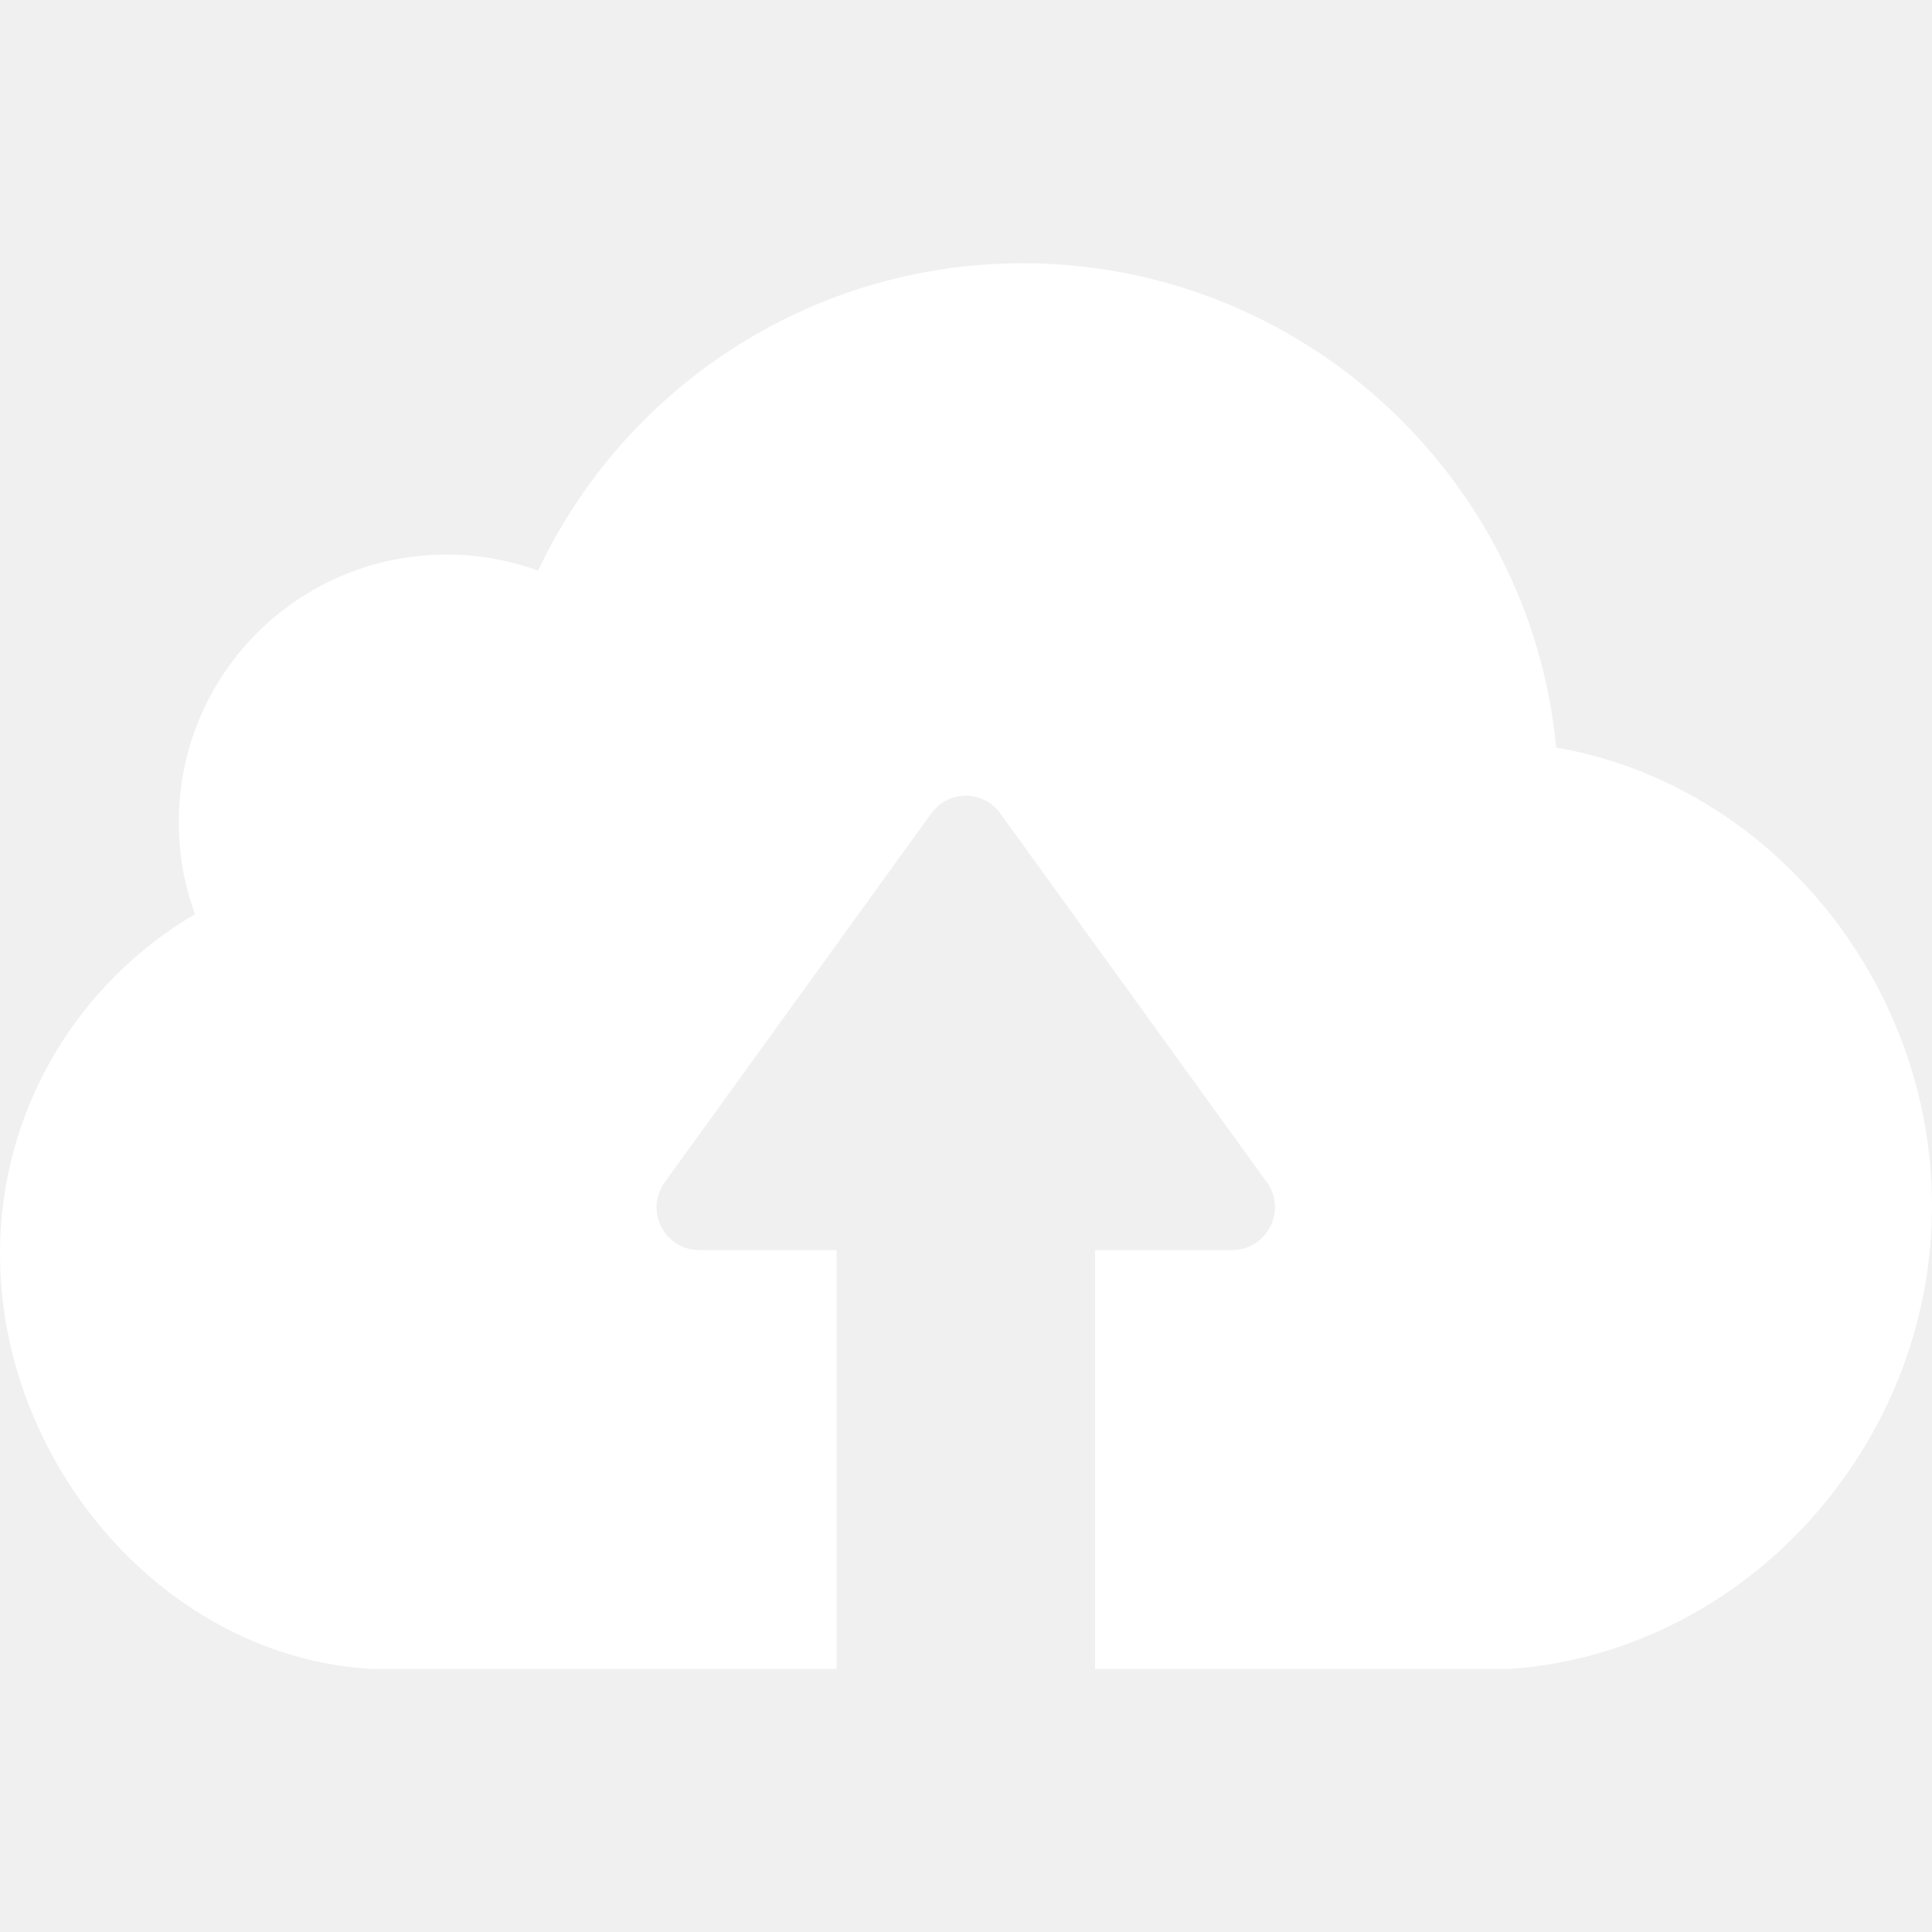
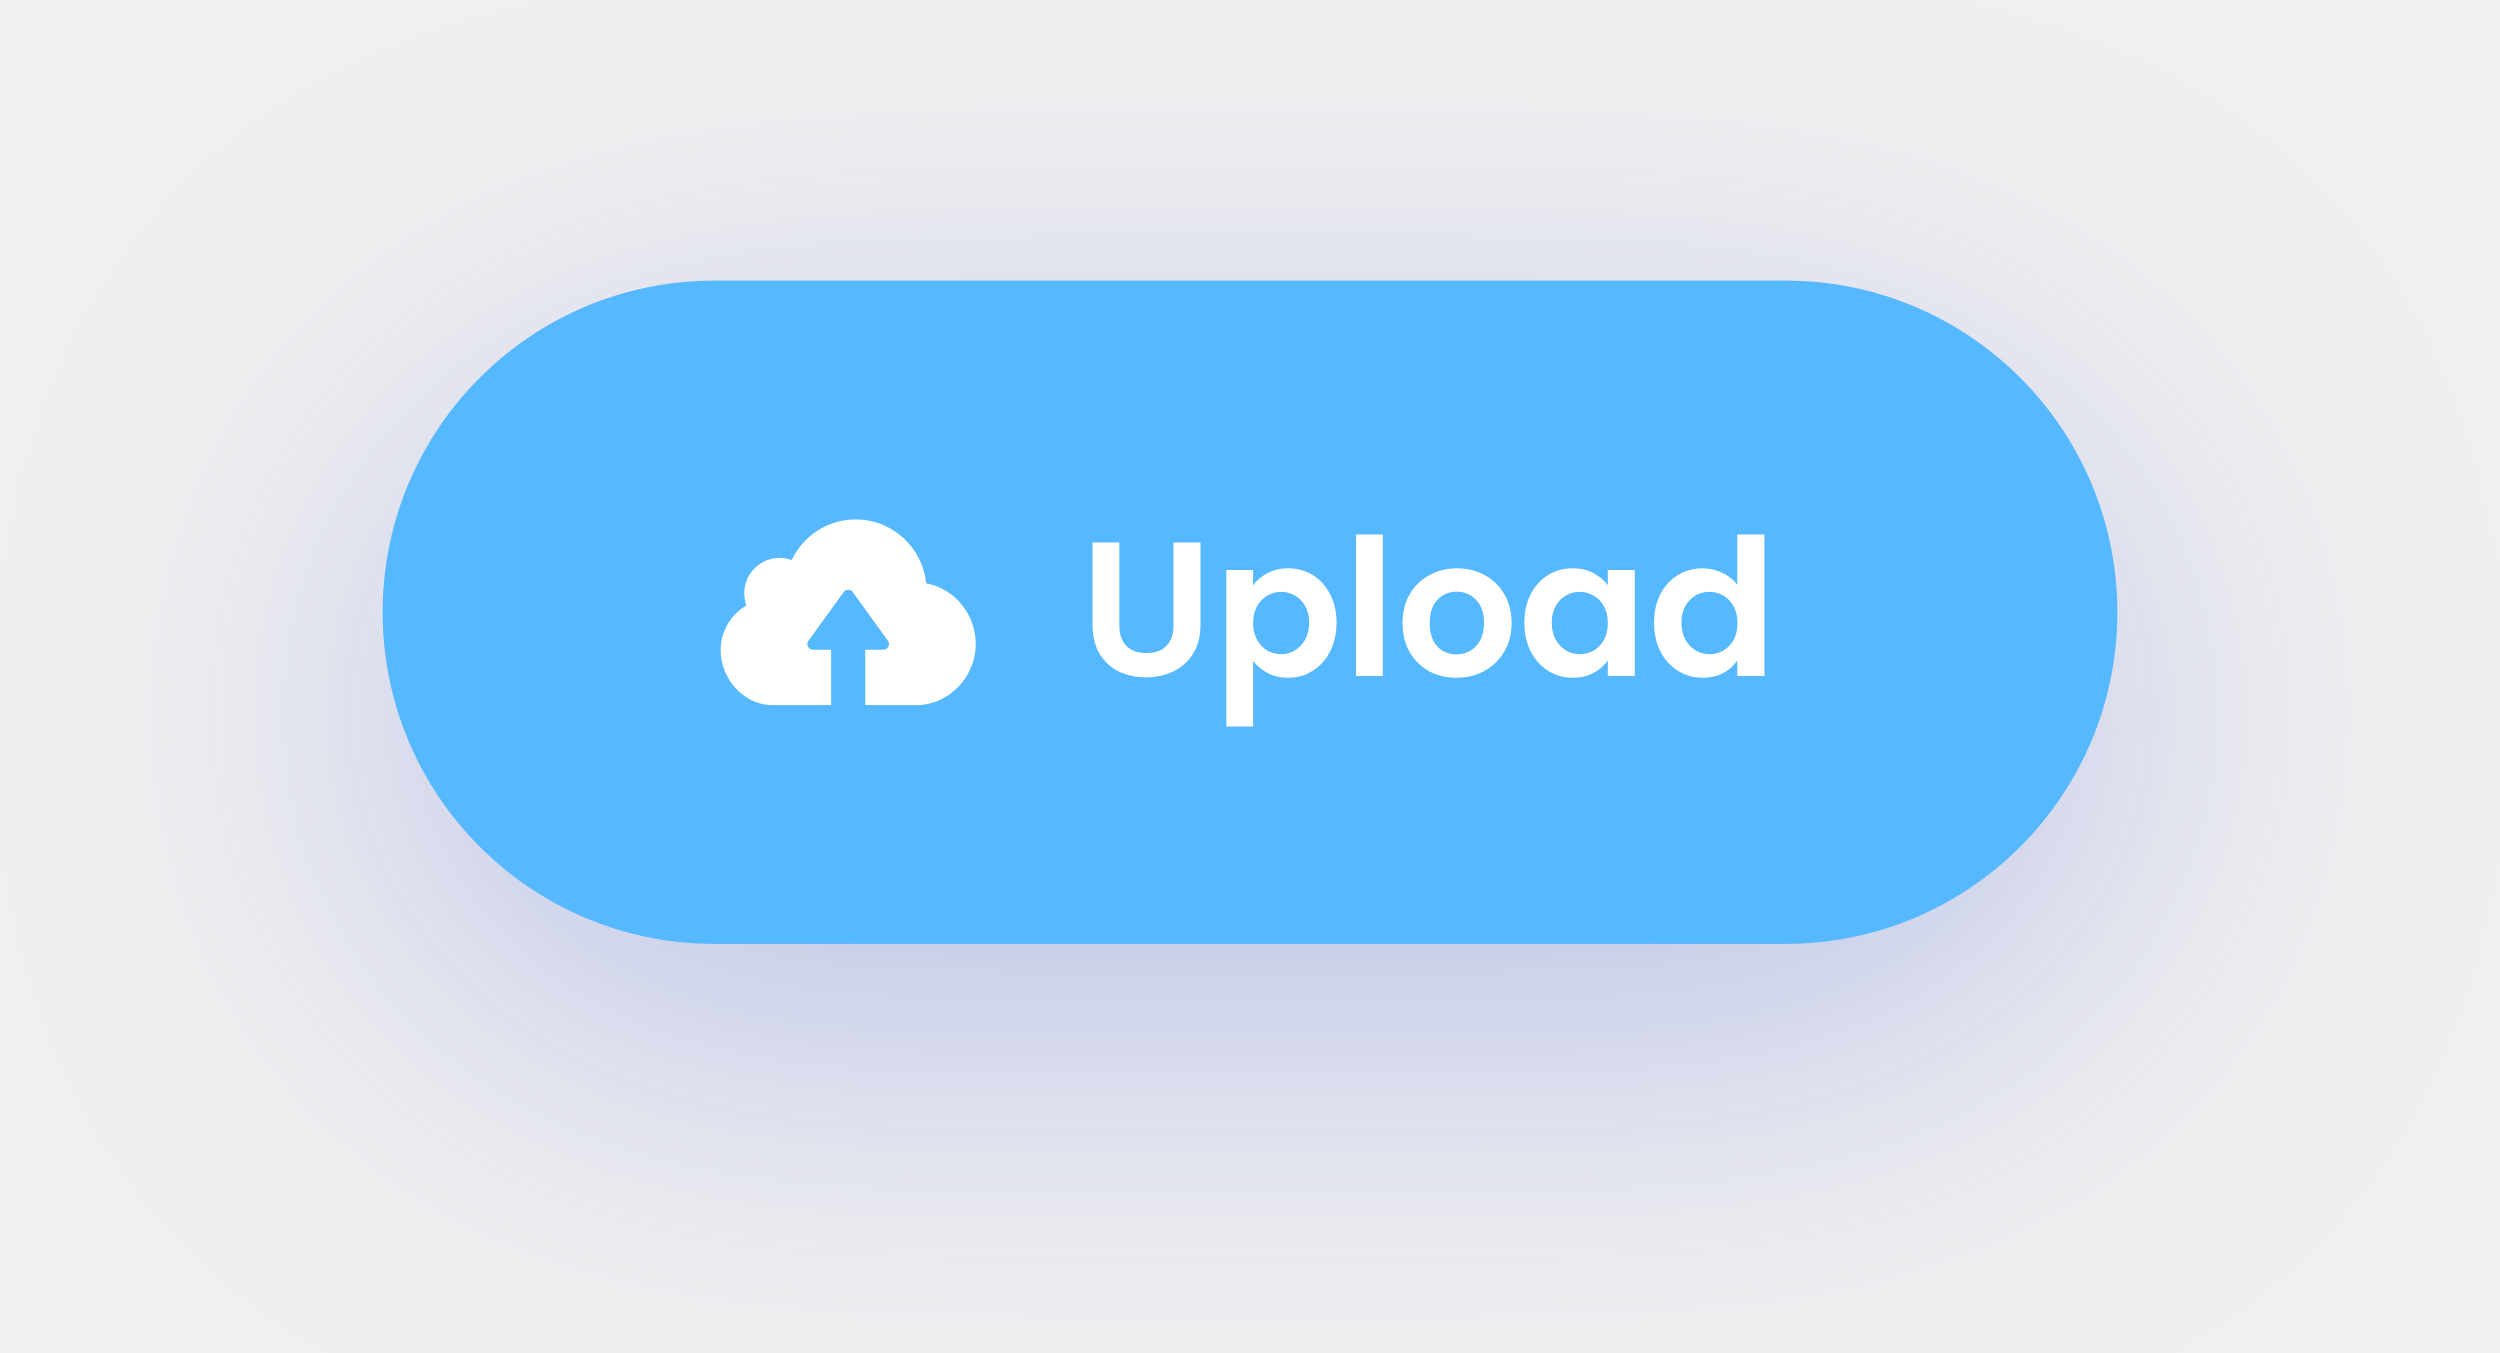
- <svg xmlns="http://www.w3.org/2000/svg" width="20" height="20" viewBox="0 0 20 20" fill="none">
-   <path d="M15.627 17.277H11.336V12.941H12.754C13.114 12.941 13.326 12.533 13.114 12.238L10.355 8.421C10.18 8.176 9.816 8.176 9.64 8.421L6.882 12.238C6.669 12.533 6.878 12.941 7.242 12.941H8.66V17.277H3.854C1.708 17.159 0 15.152 0 12.978C0 11.478 0.813 10.171 2.019 9.463C1.908 9.165 1.851 8.846 1.851 8.511C1.851 6.979 3.09 5.741 4.622 5.741C4.953 5.741 5.272 5.798 5.57 5.908C6.457 4.028 8.369 2.725 10.593 2.725C13.47 2.729 15.84 4.931 16.11 7.739C18.32 8.119 20 10.166 20 12.483C20 14.96 18.071 17.105 15.627 17.277Z" fill="white" />
+ <svg xmlns="http://www.w3.org/2000/svg" width="196" height="106" viewBox="0 0 196 106" fill="none">
+   <g filter="url(#filter0_d_80002_4010)">
+     <rect x="30" y="22" width="136" height="52" rx="26" fill="#56B8FF" />
+     <g clip-path="url(#clip0_80002_4010)">
+       <path d="M72.127 55.276H67.836V50.94H69.254C69.614 50.94 69.826 50.532 69.614 50.237L66.856 46.42C66.68 46.175 66.316 46.175 66.14 46.42L63.382 50.237C63.169 50.532 63.378 50.94 63.742 50.94H65.16V55.276H60.354C58.208 55.158 56.5 53.151 56.5 50.977C56.5 49.477 57.313 48.17 58.519 47.463C58.408 47.164 58.351 46.846 58.351 46.51C58.351 44.978 59.59 43.74 61.122 43.74C61.453 43.74 61.772 43.797 62.07 43.907C62.957 42.027 64.869 40.724 67.093 40.724C69.97 40.728 72.34 42.931 72.609 45.738C74.82 46.118 76.5 48.166 76.5 50.483C76.5 52.959 74.571 55.105 72.127 55.276Z" fill="white" />
+     </g>
+     <path d="M87.756 42.53V49.01C87.756 49.72 87.941 50.265 88.311 50.645C88.681 51.015 89.201 51.2 89.871 51.2C90.551 51.2 91.076 51.015 91.446 50.645C91.816 50.265 92.001 49.72 92.001 49.01V42.53H94.116V48.995C94.116 49.885 93.921 50.64 93.531 51.26C93.151 51.87 92.636 52.33 91.986 52.64C91.346 52.95 90.631 53.105 89.841 53.105C89.061 53.105 88.351 52.95 87.711 52.64C87.081 52.33 86.581 51.87 86.211 51.26C85.841 50.64 85.656 49.885 85.656 48.995V42.53H87.756ZM98.245 45.89C98.515 45.51 98.885 45.195 99.355 44.945C99.835 44.685 100.38 44.555 100.99 44.555C101.7 44.555 102.34 44.73 102.91 45.08C103.49 45.43 103.945 45.93 104.275 46.58C104.615 47.22 104.785 47.965 104.785 48.815C104.785 49.665 104.615 50.42 104.275 51.08C103.945 51.73 103.49 52.235 102.91 52.595C102.34 52.955 101.7 53.135 100.99 53.135C100.38 53.135 99.84 53.01 99.37 52.76C98.91 52.51 98.535 52.195 98.245 51.815V56.96H96.145V44.69H98.245V45.89ZM102.64 48.815C102.64 48.315 102.535 47.885 102.325 47.525C102.125 47.155 101.855 46.875 101.515 46.685C101.185 46.495 100.825 46.4 100.435 46.4C100.055 46.4 99.695 46.5 99.355 46.7C99.025 46.89 98.755 47.17 98.545 47.54C98.345 47.91 98.245 48.345 98.245 48.845C98.245 49.345 98.345 49.78 98.545 50.15C98.755 50.52 99.025 50.805 99.355 51.005C99.695 51.195 100.055 51.29 100.435 51.29C100.825 51.29 101.185 51.19 101.515 50.99C101.855 50.79 102.125 50.505 102.325 50.135C102.535 49.765 102.64 49.325 102.64 48.815ZM108.411 41.9V53H106.311V41.9H108.411ZM114.176 53.135C113.376 53.135 112.656 52.96 112.016 52.61C111.376 52.25 110.871 51.745 110.501 51.095C110.141 50.445 109.961 49.695 109.961 48.845C109.961 47.995 110.146 47.245 110.516 46.595C110.896 45.945 111.411 45.445 112.061 45.095C112.711 44.735 113.436 44.555 114.236 44.555C115.036 44.555 115.761 44.735 116.411 45.095C117.061 45.445 117.571 45.945 117.941 46.595C118.321 47.245 118.511 47.995 118.511 48.845C118.511 49.695 118.316 50.445 117.926 51.095C117.546 51.745 117.026 52.25 116.366 52.61C115.716 52.96 114.986 53.135 114.176 53.135ZM114.176 51.305C114.556 51.305 114.911 51.215 115.241 51.035C115.581 50.845 115.851 50.565 116.051 50.195C116.251 49.825 116.351 49.375 116.351 48.845C116.351 48.055 116.141 47.45 115.721 47.03C115.311 46.6 114.806 46.385 114.206 46.385C113.606 46.385 113.101 46.6 112.691 47.03C112.291 47.45 112.091 48.055 112.091 48.845C112.091 49.635 112.286 50.245 112.676 50.675C113.076 51.095 113.576 51.305 114.176 51.305ZM119.512 48.815C119.512 47.975 119.677 47.23 120.007 46.58C120.347 45.93 120.802 45.43 121.372 45.08C121.952 44.73 122.597 44.555 123.307 44.555C123.927 44.555 124.467 44.68 124.927 44.93C125.397 45.18 125.772 45.495 126.052 45.875V44.69H128.167V53H126.052V51.785C125.782 52.175 125.407 52.5 124.927 52.76C124.457 53.01 123.912 53.135 123.292 53.135C122.592 53.135 121.952 52.955 121.372 52.595C120.802 52.235 120.347 51.73 120.007 51.08C119.677 50.42 119.512 49.665 119.512 48.815ZM126.052 48.845C126.052 48.335 125.952 47.9 125.752 47.54C125.552 47.17 125.282 46.89 124.942 46.7C124.602 46.5 124.237 46.4 123.847 46.4C123.457 46.4 123.097 46.495 122.767 46.685C122.437 46.875 122.167 47.155 121.957 47.525C121.757 47.885 121.657 48.315 121.657 48.815C121.657 49.315 121.757 49.755 121.957 50.135C122.167 50.505 122.437 50.79 122.767 50.99C123.107 51.19 123.467 51.29 123.847 51.29C124.237 51.29 124.602 51.195 124.942 51.005C125.282 50.805 125.552 50.525 125.752 50.165C125.952 49.795 126.052 49.355 126.052 48.845ZM129.678 48.815C129.678 47.975 129.843 47.23 130.173 46.58C130.513 45.93 130.973 45.43 131.553 45.08C132.133 44.73 132.778 44.555 133.488 44.555C134.028 44.555 134.543 44.675 135.033 44.915C135.523 45.145 135.913 45.455 136.203 45.845V41.9H138.333V53H136.203V51.77C135.943 52.18 135.578 52.51 135.108 52.76C134.638 53.01 134.093 53.135 133.473 53.135C132.773 53.135 132.133 52.955 131.553 52.595C130.973 52.235 130.513 51.73 130.173 51.08C129.843 50.42 129.678 49.665 129.678 48.815ZM136.218 48.845C136.218 48.335 136.118 47.9 135.918 47.54C135.718 47.17 135.448 46.89 135.108 46.7C134.768 46.5 134.403 46.4 134.013 46.4C133.623 46.4 133.263 46.495 132.933 46.685C132.603 46.875 132.333 47.155 132.123 47.525C131.923 47.885 131.823 48.315 131.823 48.815C131.823 49.315 131.923 49.755 132.123 50.135C132.333 50.505 132.603 50.79 132.933 50.99C133.273 51.19 133.633 51.29 134.013 51.29C134.403 51.29 134.768 51.195 135.108 51.005C135.448 50.805 135.718 50.525 135.918 50.165C136.118 49.795 136.218 49.355 136.218 48.845Z" fill="white" />
+   </g>
+   <defs>
+     <filter id="filter0_d_80002_4010" x="0" y="0" width="196" height="112" filterUnits="userSpaceOnUse" color-interpolation-filters="sRGB">
+       <feFlood flood-opacity="0" result="BackgroundImageFix" />
+       <feColorMatrix in="SourceAlpha" type="matrix" values="0 0 0 0 0 0 0 0 0 0 0 0 0 0 0 0 0 0 127 0" result="hardAlpha" />
+       <feOffset dy="8" />
+       <feGaussianBlur stdDeviation="15" />
+       <feColorMatrix type="matrix" values="0 0 0 0 0.255 0 0 0 0 0.349 0 0 0 0 0.838 0 0 0 0.3 0" />
+       <feBlend mode="normal" in2="BackgroundImageFix" result="effect1_dropShadow_80002_4010" />
+       <feBlend mode="normal" in="SourceGraphic" in2="effect1_dropShadow_80002_4010" result="shape" />
+     </filter>
+     <clipPath id="clip0_80002_4010">
+       <rect width="20" height="20" fill="white" transform="translate(56.5 38)" />
+     </clipPath>
+   </defs>
</svg>
